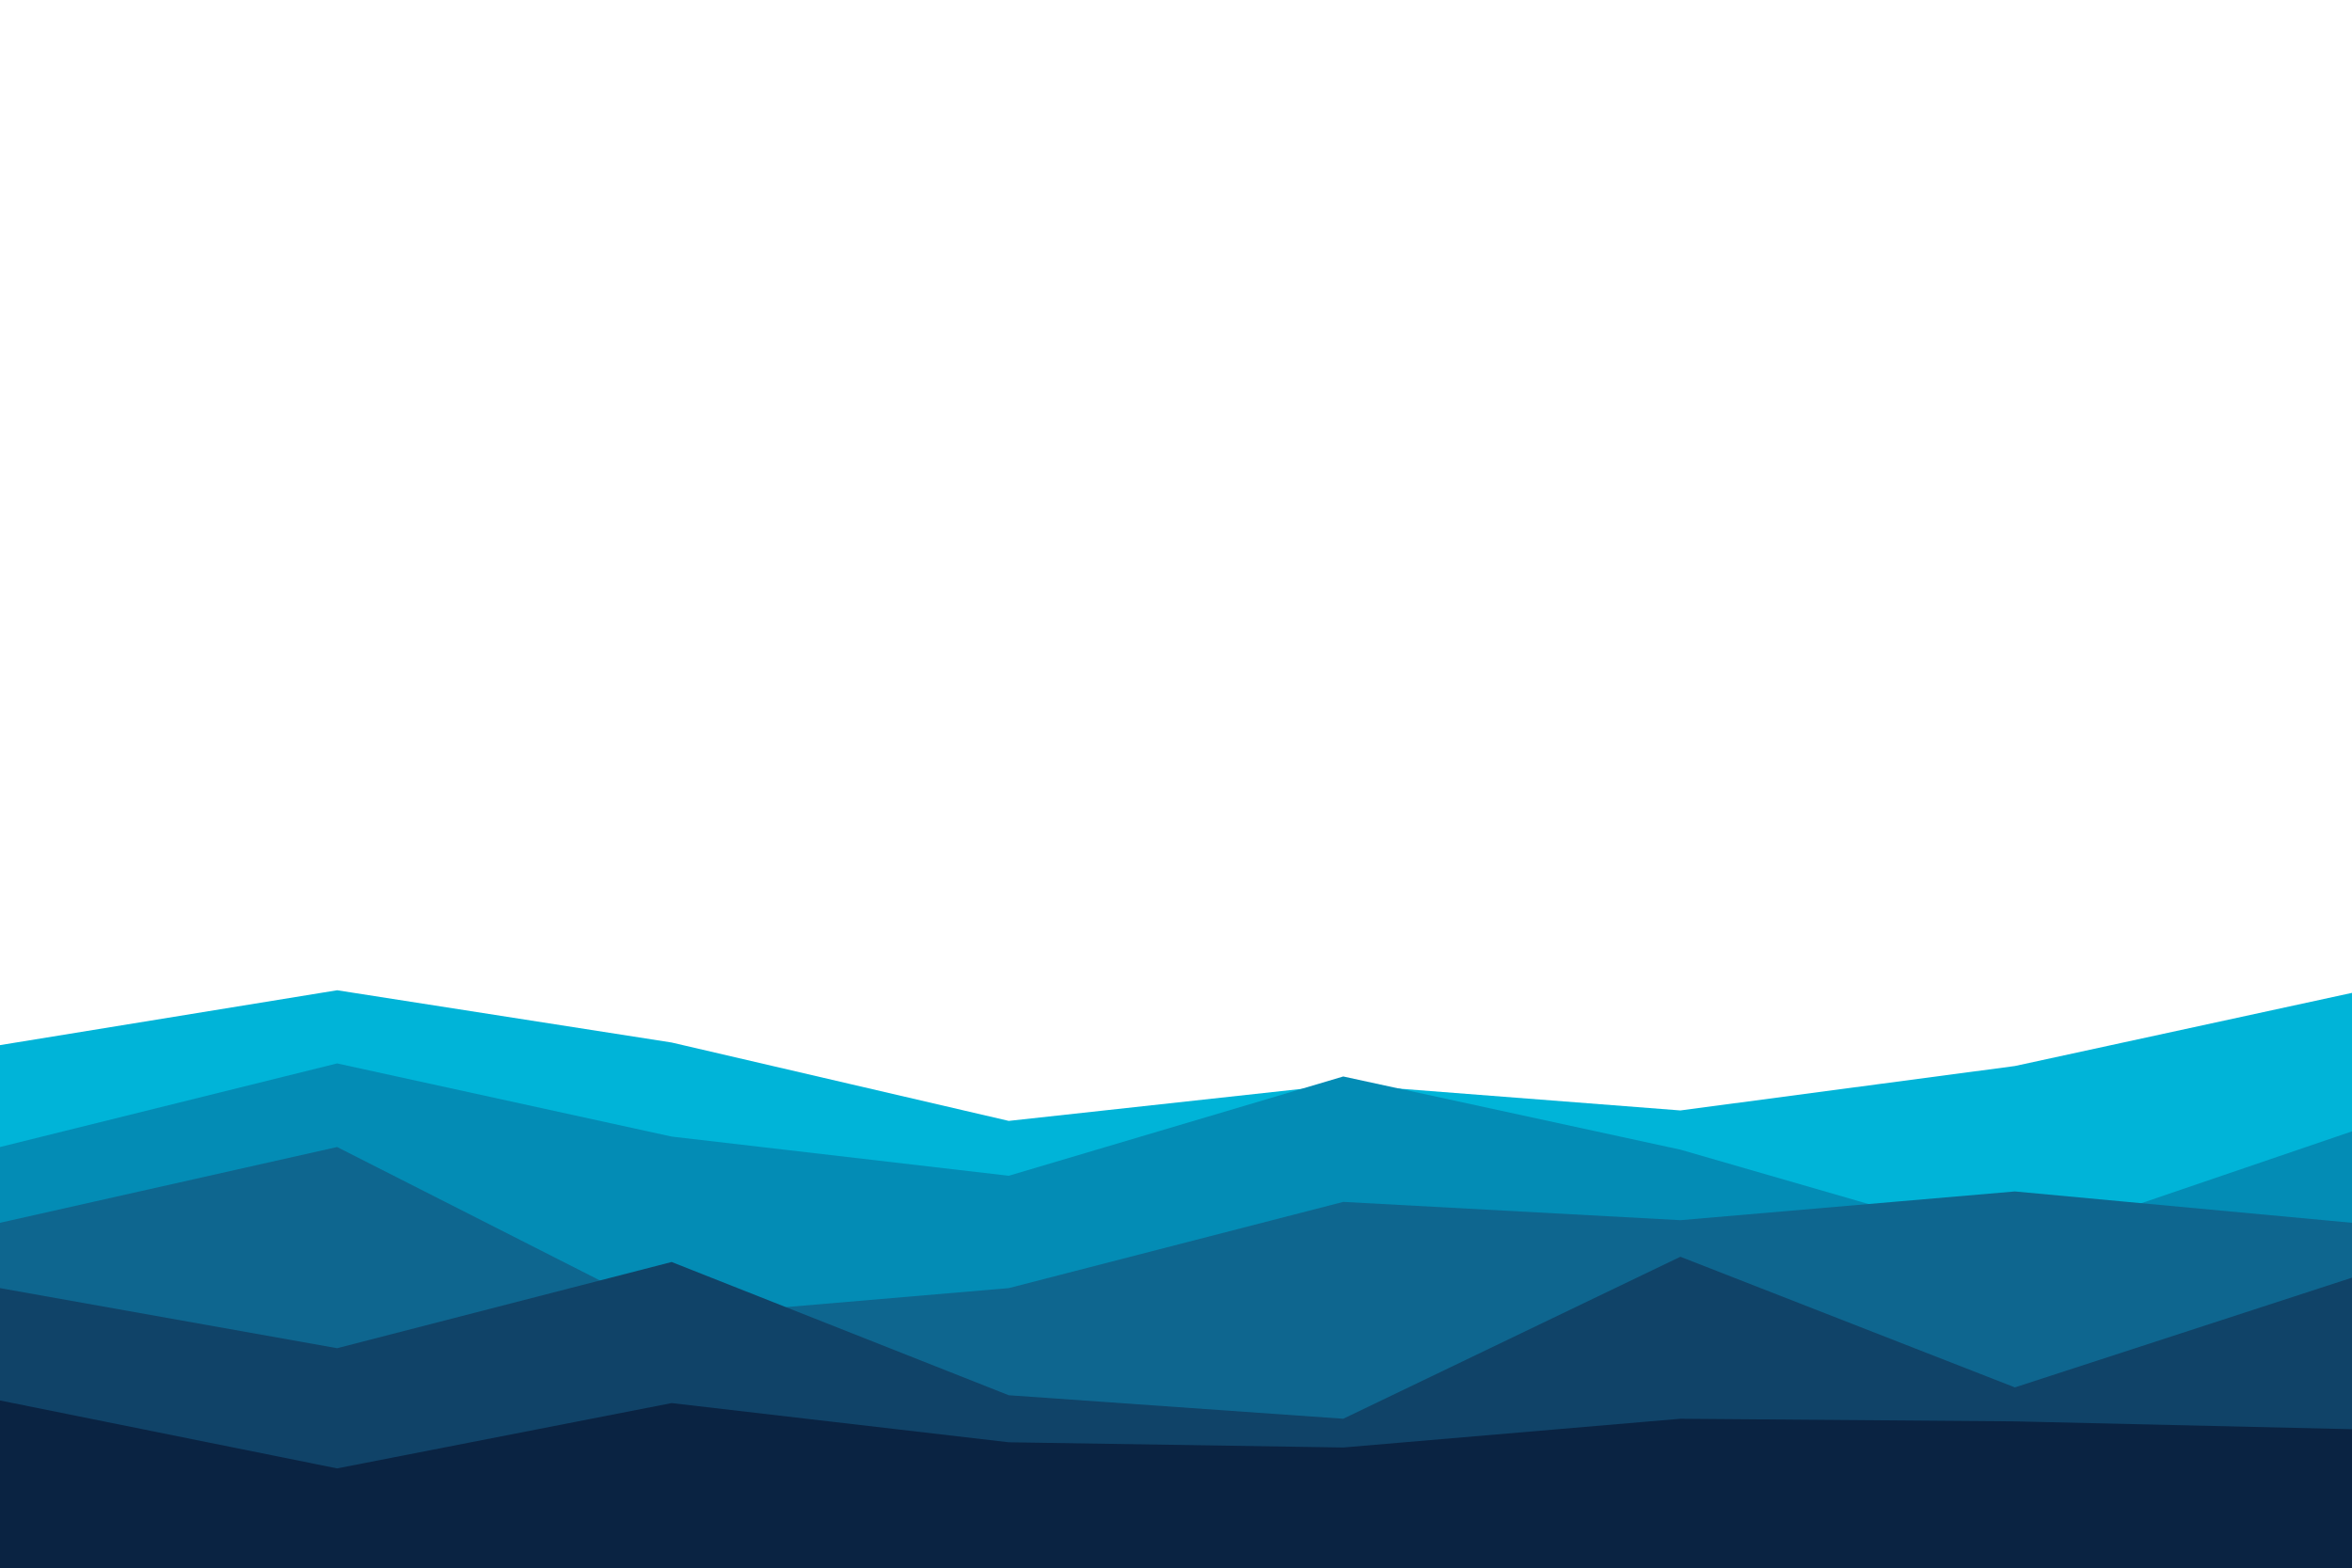
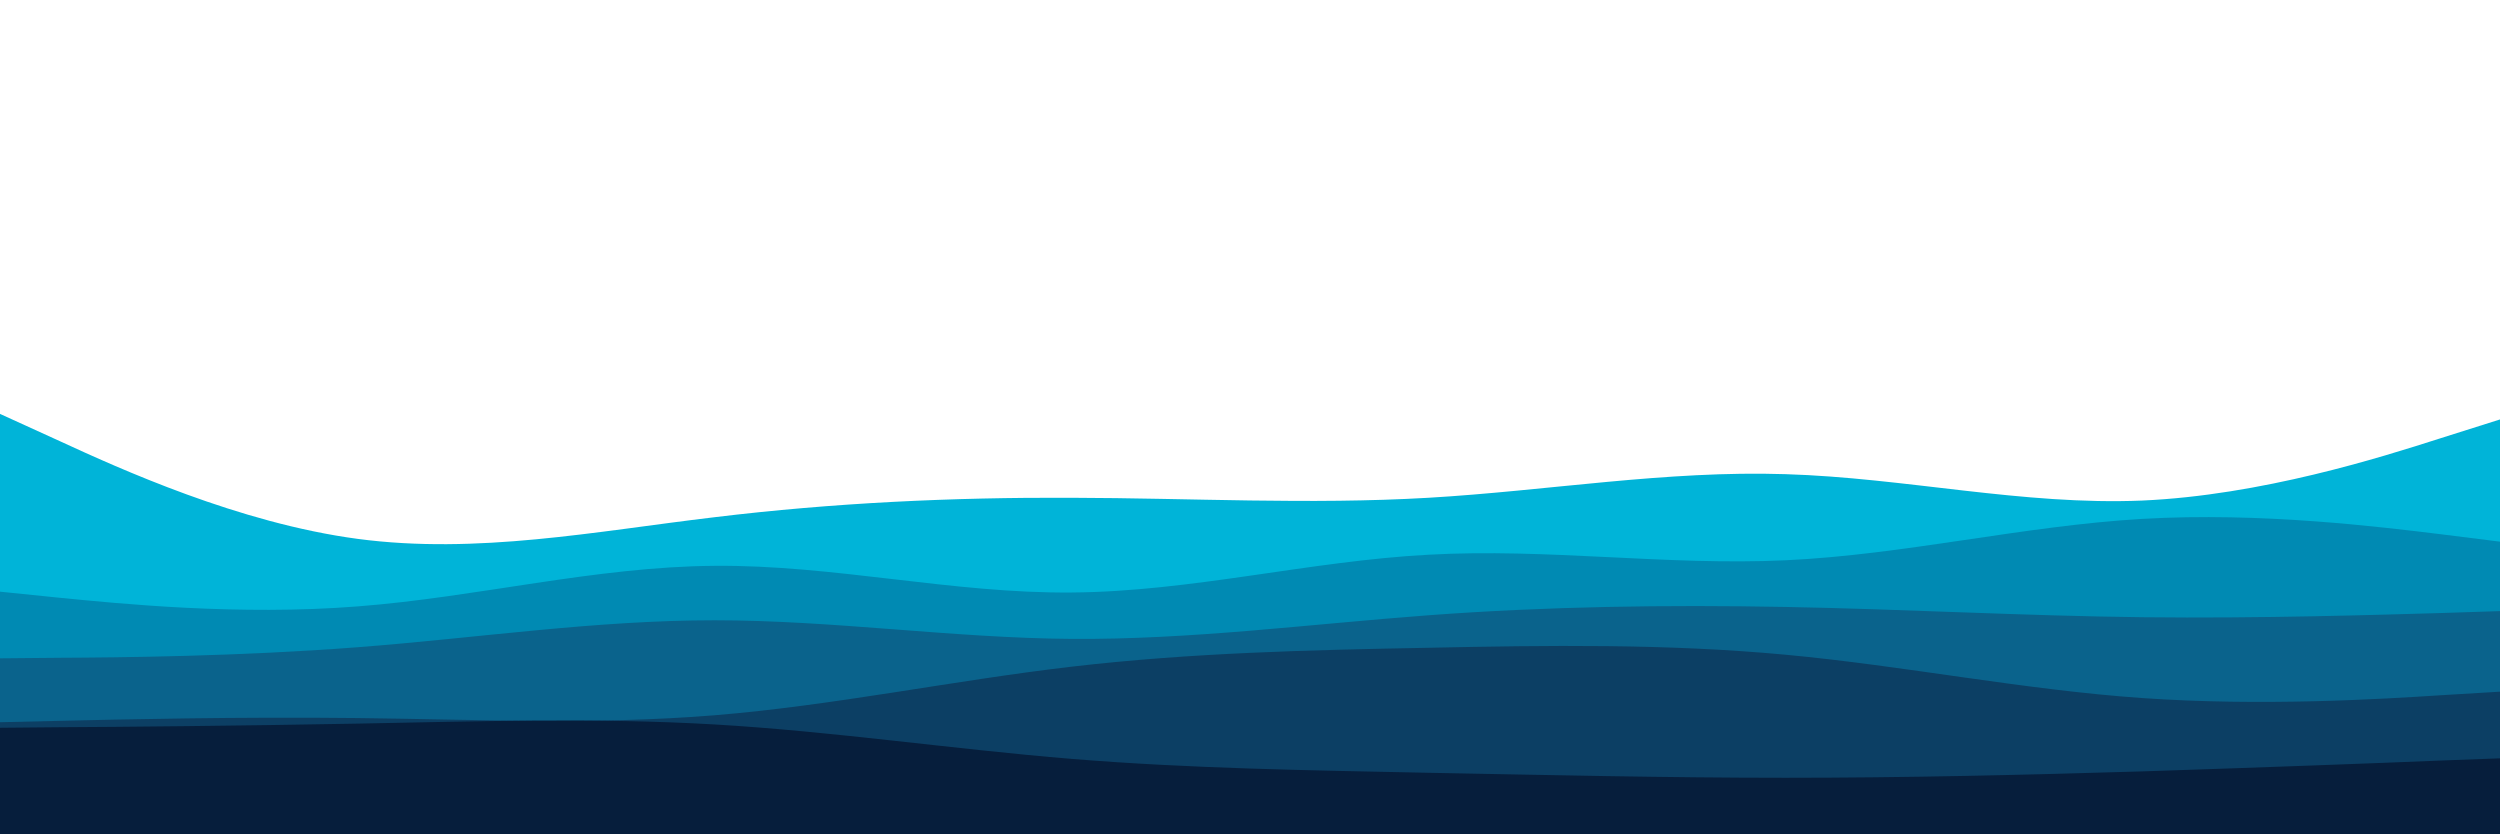
- <svg xmlns="http://www.w3.org/2000/svg" id="visual" viewBox="0 0 900 600" width="900" height="600" version="1.1">
-   <path d="M0 400L129 379L257 399L386 429L514 415L643 425L771 408L900 380L900 601L771 601L643 601L514 601L386 601L257 601L129 601L0 601Z" fill="#00b4d8" />
-   <path d="M0 439L129 407L257 435L386 450L514 412L643 440L771 477L900 433L900 601L771 601L643 601L514 601L386 601L257 601L129 601L0 601Z" fill="#038cb5" />
-   <path d="M0 468L129 439L257 504L386 493L514 460L643 467L771 456L900 468L900 601L771 601L643 601L514 601L386 601L257 601L129 601L0 601Z" fill="#0e668f" />
-   <path d="M0 493L129 516L257 483L386 534L514 543L643 481L771 531L900 489L900 601L771 601L643 601L514 601L386 601L257 601L129 601L0 601Z" fill="#104368" />
-   <path d="M0 536L129 562L257 537L386 552L514 554L643 543L771 544L900 547L900 601L771 601L643 601L514 601L386 601L257 601L129 601L0 601Z" fill="#0a2342" />
+ <svg xmlns="http://www.w3.org/2000/svg" id="visual" viewBox="0 0 900 300" width="900" height="300" version="1.1">
+   <path d="M0 149L21.5 158.8C43 168.7 86 188.3 128.8 194C171.7 199.7 214.3 191.3 257.2 186.2C300 181 343 179 385.8 179.2C428.7 179.3 471.3 181.7 514.2 179.2C557 176.7 600 169.3 642.8 170.7C685.7 172 728.3 182 771.2 180.2C814 178.3 857 164.7 878.5 157.8L900 151L900 301L878.5 301C857 301 814 301 771.2 301C728.3 301 685.7 301 642.8 301C600 301 557 301 514.2 301C471.3 301 428.7 301 385.8 301C343 301 300 301 257.2 301C214.3 301 171.7 301 128.8 301C86 301 43 301 21.5 301L0 301Z" fill="#00b4d8" />
+   <path d="M0 213L21.5 215.2C43 217.3 86 221.7 128.8 218.3C171.7 215 214.3 204 257.2 203.7C300 203.3 343 213.7 385.8 213.3C428.7 213 471.3 202 514.2 199.7C557 197.3 600 203.7 642.8 201.7C685.7 199.7 728.3 189.3 771.2 186.8C814 184.3 857 189.7 878.5 192.3L900 195L900 301L878.5 301C857 301 814 301 771.2 301C728.3 301 685.7 301 642.8 301C600 301 557 301 514.2 301C471.3 301 428.7 301 385.8 301C343 301 300 301 257.2 301C214.3 301 171.7 301 128.8 301C86 301 43 301 21.5 301L0 301Z" fill="#008ab3" />
+   <path d="M0 237L21.5 236.8C43 236.7 86 236.3 128.8 233C171.7 229.7 214.3 223.3 257.2 223.3C300 223.3 343 229.7 385.8 230C428.7 230.3 471.3 224.7 514.2 221.5C557 218.3 600 217.7 642.8 218.5C685.7 219.3 728.3 221.7 771.2 222.2C814 222.7 857 221.3 878.5 220.7L900 220L900 301L878.5 301C857 301 814 301 771.2 301C728.3 301 685.7 301 642.8 301C600 301 557 301 514.2 301C471.3 301 428.7 301 385.8 301C343 301 300 301 257.2 301C214.3 301 171.7 301 128.8 301C86 301 43 301 21.5 301L0 301Z" fill="#0a638c" />
+   <path d="M0 260L21.5 259.5C43 259 86 258 128.8 258.5C171.7 259 214.3 261 257.2 257.5C300 254 343 245 385.8 240C428.7 235 471.3 234 514.2 233.2C557 232.3 600 231.7 642.8 235.7C685.7 239.7 728.3 248.3 771.2 251.3C814 254.3 857 251.7 878.5 250.3L900 249L900 301L878.5 301C857 301 814 301 771.2 301C728.3 301 685.7 301 642.8 301C600 301 557 301 514.2 301C471.3 301 428.7 301 385.8 301C343 301 300 301 257.2 301C214.3 301 171.7 301 128.8 301C86 301 43 301 21.5 301L0 301Z" fill="#0c3f64" />
+   <path d="M0 262L21.5 261.8C43 261.7 86 261.3 128.8 260.5C171.7 259.7 214.3 258.3 257.2 260.8C300 263.3 343 269.7 385.8 273.2C428.7 276.7 471.3 277.3 514.2 278.2C557 279 600 280 642.8 280C685.7 280 728.3 279 771.2 277.7C814 276.3 857 274.7 878.5 273.8L900 273L900 301L878.5 301C857 301 814 301 771.2 301C728.3 301 685.7 301 642.8 301C600 301 557 301 514.2 301C471.3 301 428.7 301 385.8 301C343 301 300 301 257.2 301C214.3 301 171.7 301 128.8 301C86 301 43 301 21.5 301L0 301Z" fill="#061e3c" />
</svg>
